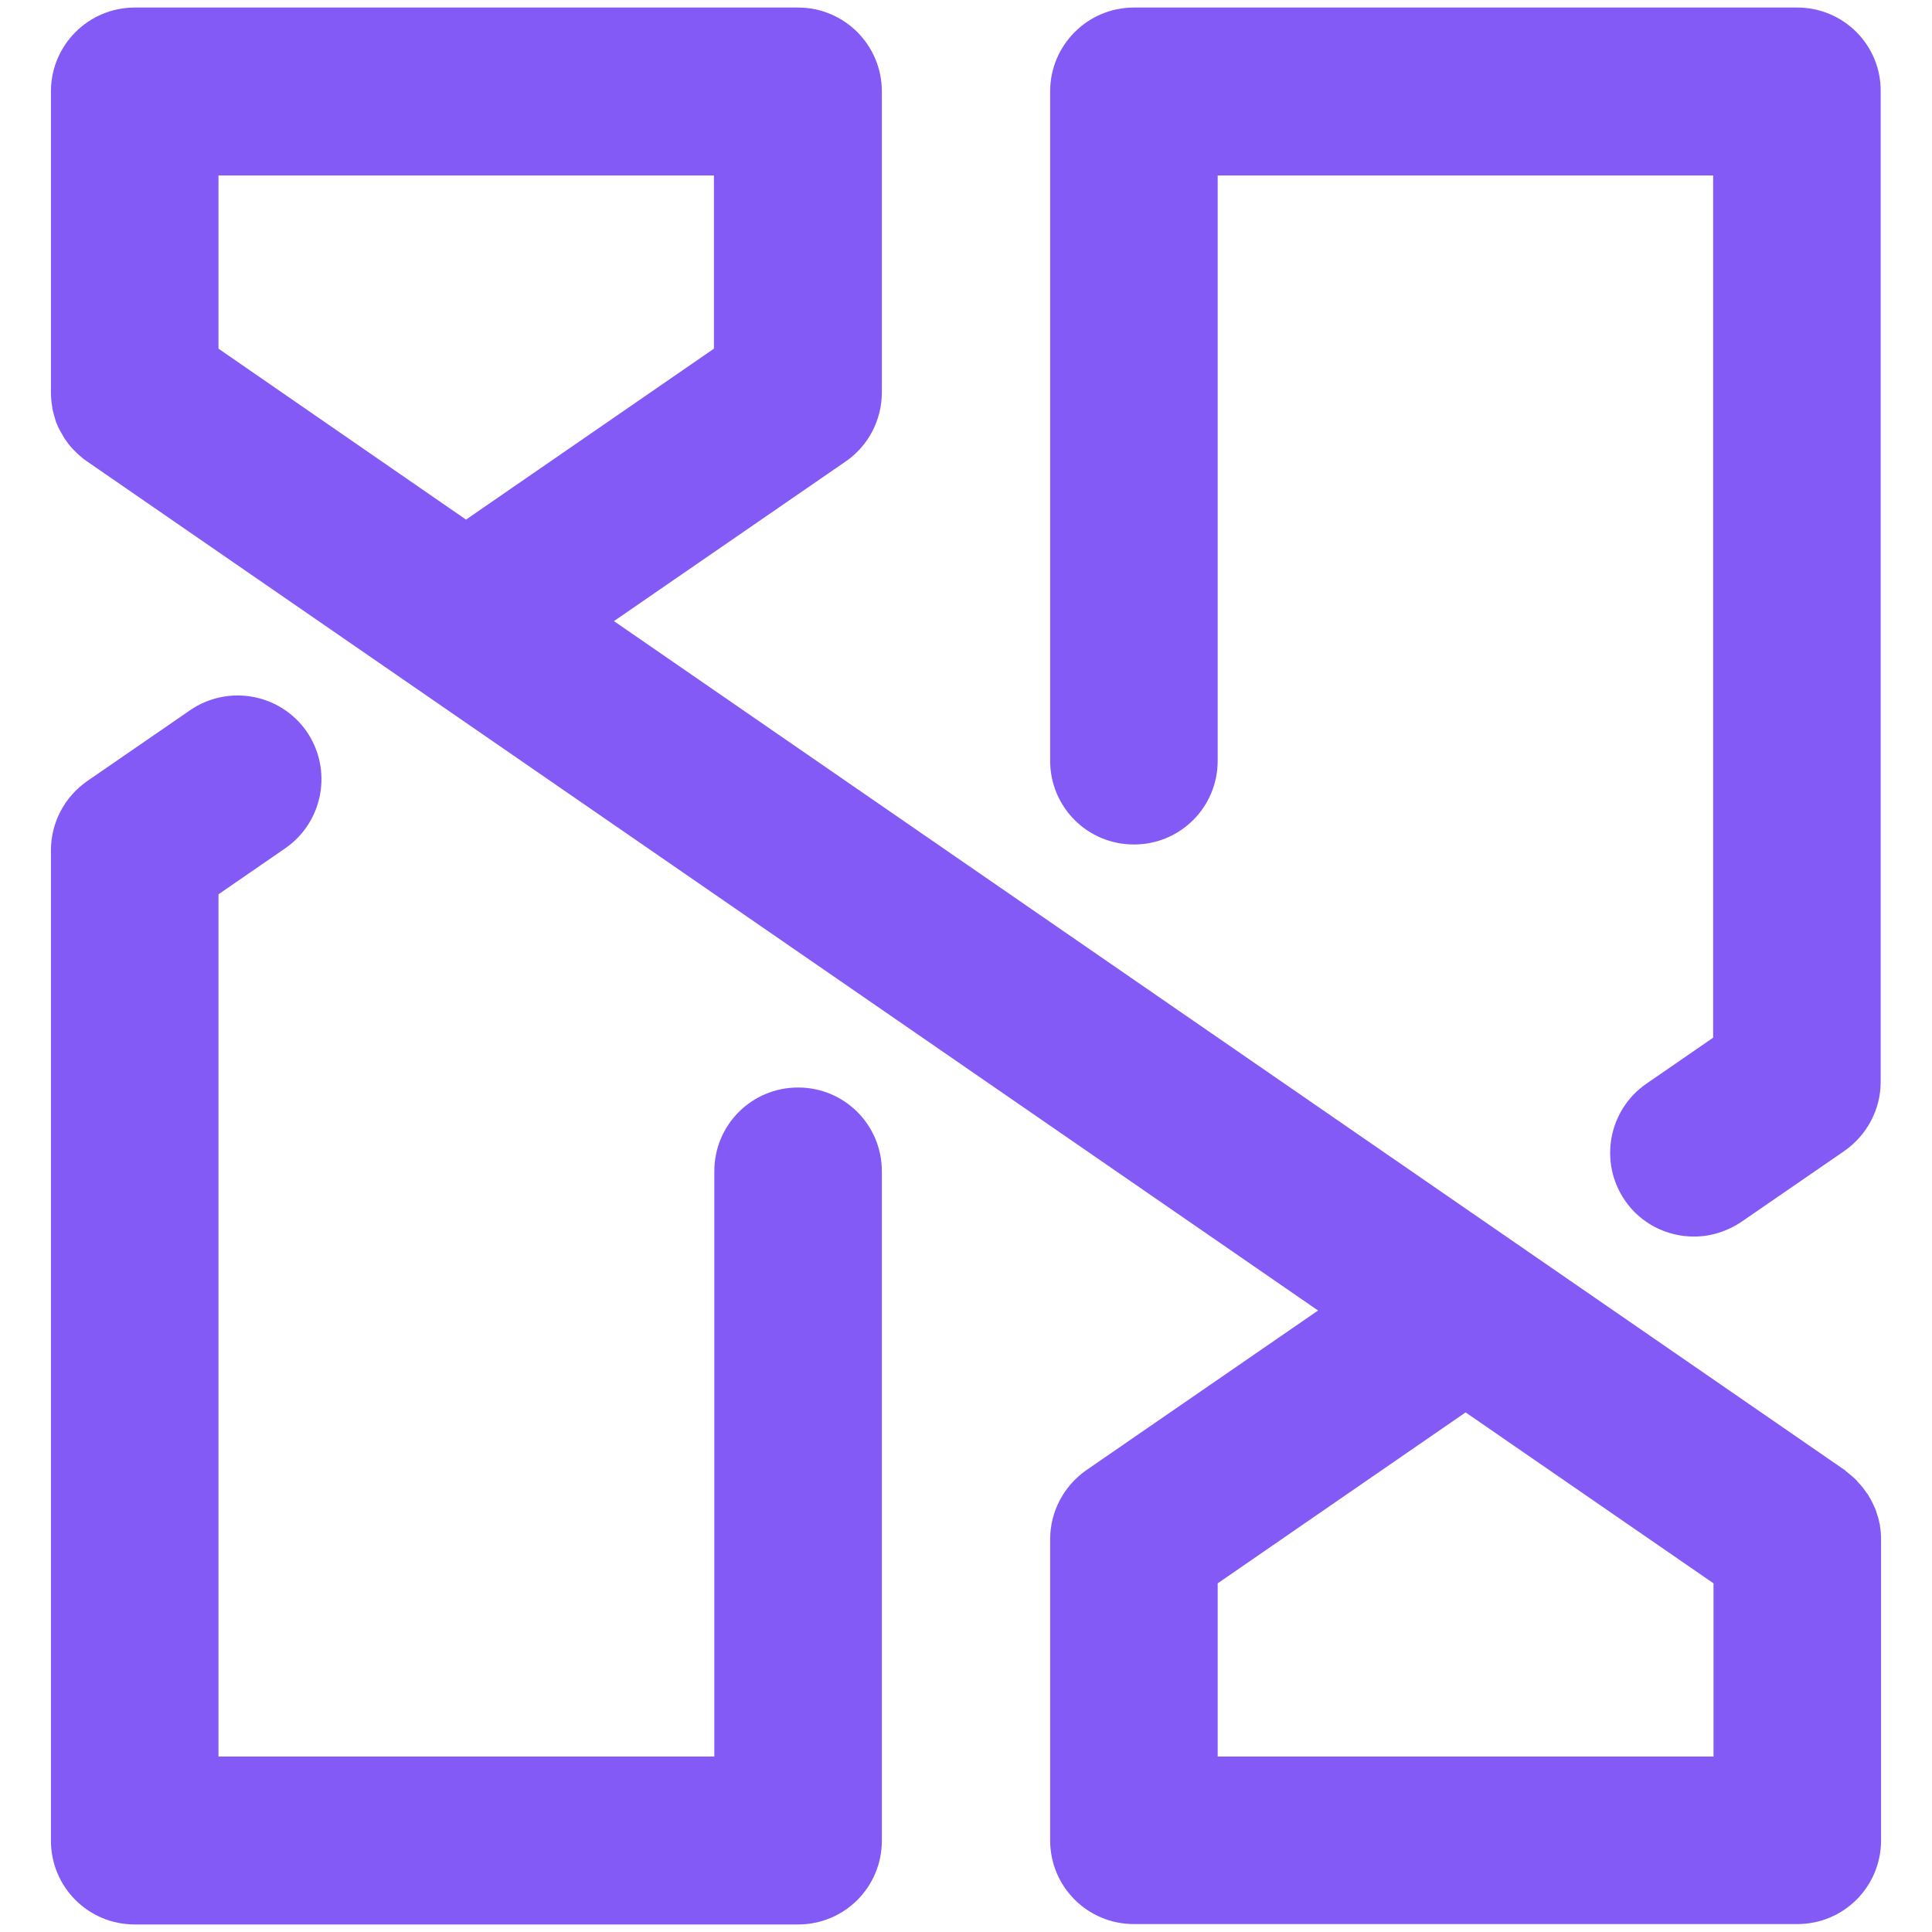
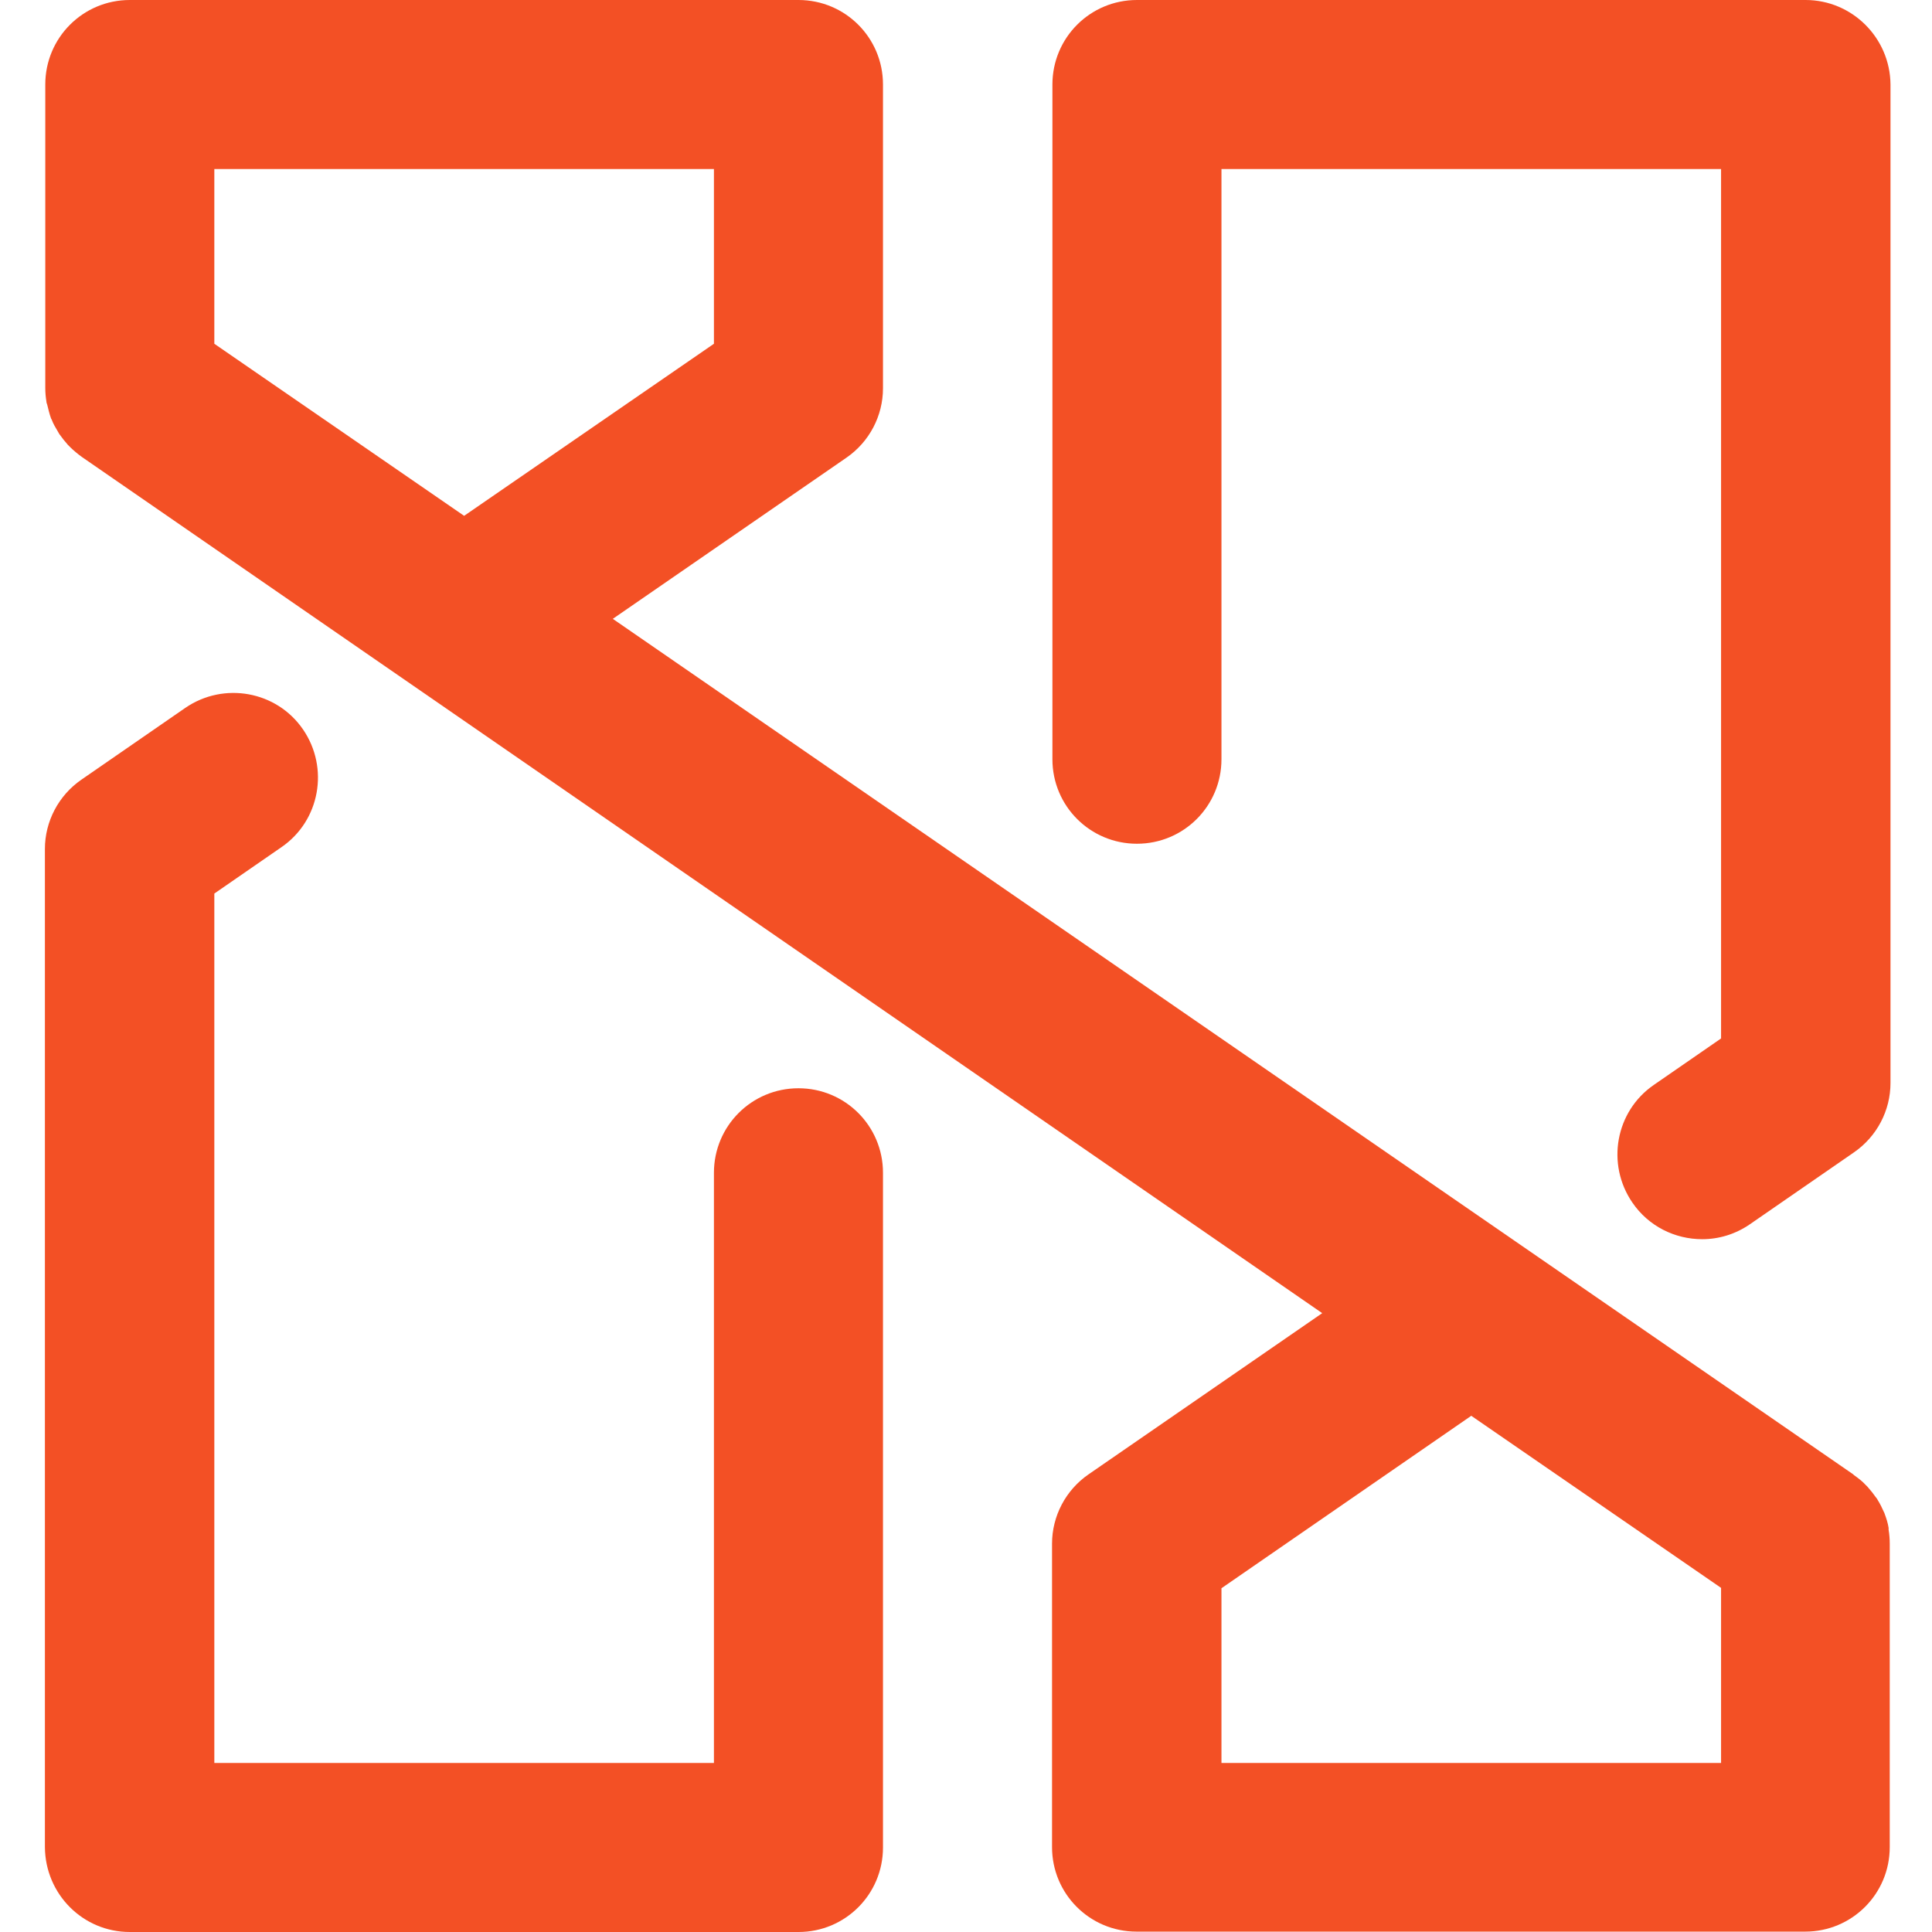
<svg xmlns="http://www.w3.org/2000/svg" version="1.1" id="Layer_1" x="0px" y="0px" viewBox="0 0 512 512" style="enable-background:new 0 0 512 512;" xml:space="preserve">
  <style type="text/css">
- 	.st0{fill:#845AF7;}
+ 	.st0{fill:#F35025;}
</style>
  <g>
-     <path class="st0" d="M498.1,403.8c-0.2-1.2-0.6-2.4-1-3.6c-0.1-0.2-0.1-0.3-0.2-0.5c-0.5-1.1-1-2.2-1.7-3.3   c-0.1-0.2-0.2-0.4-0.4-0.6c-0.7-1-1.4-2-2.3-2.9c-0.2-0.2-0.3-0.3-0.4-0.5c-0.9-0.9-2-1.8-3-2.6c-0.1-0.1-0.1-0.1-0.2-0.2   l-326.2-225l61.4-42.3c6-4.1,9.6-11,9.6-18.3V24.2C233.7,12,223.8,2,211.5,2H35.7C23.4,2,13.5,12,13.5,24.2v79.6v0v0.2   c0,1.2,0.1,2.4,0.3,3.6c0,0.3,0.1,0.5,0.1,0.8c0.3,1.2,0.6,2.4,1,3.6c0,0.1,0.1,0.2,0.2,0.4c0.4,1.1,1,2.1,1.6,3.1   c0.1,0.2,0.3,0.5,0.4,0.7c0.7,1,1.4,2,2.3,2.9c0.2,0.2,0.4,0.4,0.6,0.6c0.9,0.9,1.9,1.8,3.1,2.6l326.2,225l-61.4,42.3   c-6,4.2-9.6,11-9.6,18.3v79.8c0,12.3,9.9,22.2,22.2,22.2h175.8c12.3,0,22.2-9.9,22.2-22.2v-79.5v-0.2V408c0-1.3-0.1-2.5-0.3-3.7   C498.2,404.1,498.2,403.9,498.1,403.8z M57.9,92.4V46.5h131.3v45.9l-65.7,45.3L57.9,92.4z M454.1,465.5H322.7v-45.9l65.7-45.3   l65.7,45.3V465.5z" />
-     <path class="st0" d="M211.5,288.2c-12.3,0-22.2,9.9-22.2,22.2v155.1H57.9V237l17.7-12.2c10.1-7,12.6-20.8,5.7-30.9   c-7-10.1-20.8-12.6-30.9-5.7L23.1,207c-6,4.2-9.6,11-9.6,18.3v262.5c0,12.3,9.9,22.2,22.2,22.2h175.8c12.3,0,22.2-9.9,22.2-22.2   V310.4C233.7,298.1,223.8,288.2,211.5,288.2z" />
-     <path class="st0" d="M476.3,2H300.5c-12.3,0-22.2,10-22.2,22.2v177.4c0,12.3,9.9,22.2,22.2,22.2c12.3,0,22.2-9.9,22.2-22.2V46.5   h131.3V275l-17.7,12.2c-10.1,7-12.6,20.8-5.7,30.9c4.3,6.3,11.3,9.6,18.3,9.6c4.4,0,8.7-1.3,12.6-3.9l27.3-18.8   c6-4.2,9.6-11,9.6-18.3V24.2C498.5,12,488.6,2,476.3,2z" />
+     <path class="st0" d="M500.5,404.9c-0.2-1.3-0.6-2.5-1-3.6c-0.1-0.2-0.1-0.4-0.2-0.5c-0.5-1.1-1-2.2-1.7-3.3   c-0.1-0.2-0.2-0.4-0.4-0.6c-0.7-1-1.5-2-2.3-2.9c-0.2-0.2-0.3-0.3-0.5-0.5c-0.9-1-2-1.8-3.1-2.6c-0.1-0.1-0.1-0.1-0.2-0.2   L162.4,164l61.9-42.7c6.1-4.2,9.7-11.1,9.7-18.4V22.4C234,10,224,0,211.6,0H34.4C22,0,12,10,12,22.4v80.2v0v0.2   c0,1.2,0.1,2.4,0.3,3.6c0,0.3,0.1,0.5,0.2,0.8c0.3,1.2,0.6,2.5,1,3.6c0,0.1,0.1,0.2,0.2,0.4c0.4,1.1,1,2.1,1.6,3.1   c0.1,0.2,0.3,0.5,0.4,0.7c0.7,1,1.5,2,2.3,2.9c0.2,0.2,0.4,0.4,0.6,0.6c0.9,0.9,2,1.8,3.1,2.6L350.4,348l-61.9,42.7   c-6.1,4.2-9.7,11.1-9.7,18.4v80.4c0,12.4,10,22.4,22.4,22.4h177.2c12.4,0,22.4-10,22.4-22.4v-80.1v-0.2v-0.1c0-1.3-0.1-2.5-0.3-3.7   C500.5,405.3,500.5,405.1,500.5,404.9z M56.8,91.1V44.8h132.4v46.3L123,136.7L56.8,91.1z M456.1,467.2H323.7v-46.3l66.2-45.7   l66.2,45.6V467.2z" />
+     <path class="st0" d="M211.6,288.4c-12.4,0-22.4,10-22.4,22.4v156.4H56.8V236.8l17.8-12.3c10.2-7,12.7-21,5.7-31.2   c-7-10.2-21-12.7-31.2-5.7l-27.5,19c-6.1,4.2-9.7,11.1-9.7,18.4v264.5C12,502,22,512,34.4,512h177.2c12.4,0,22.4-10,22.4-22.4   V310.8C234,298.4,224,288.4,211.6,288.4z" />
+     <path class="st0" d="M478.5,0H301.3c-12.4,0-22.4,10-22.4,22.4v178.8c0,12.4,10,22.4,22.4,22.4c12.4,0,22.4-10,22.4-22.4V44.8   h132.4v230.4l-17.8,12.3c-10.2,7-12.7,21-5.7,31.2c4.3,6.3,11.3,9.7,18.5,9.7c4.4,0,8.8-1.3,12.7-4l27.5-19   c6.1-4.2,9.7-11.1,9.7-18.4V22.4C500.9,10,490.8,0,478.5,0z" />
  </g>
</svg>
